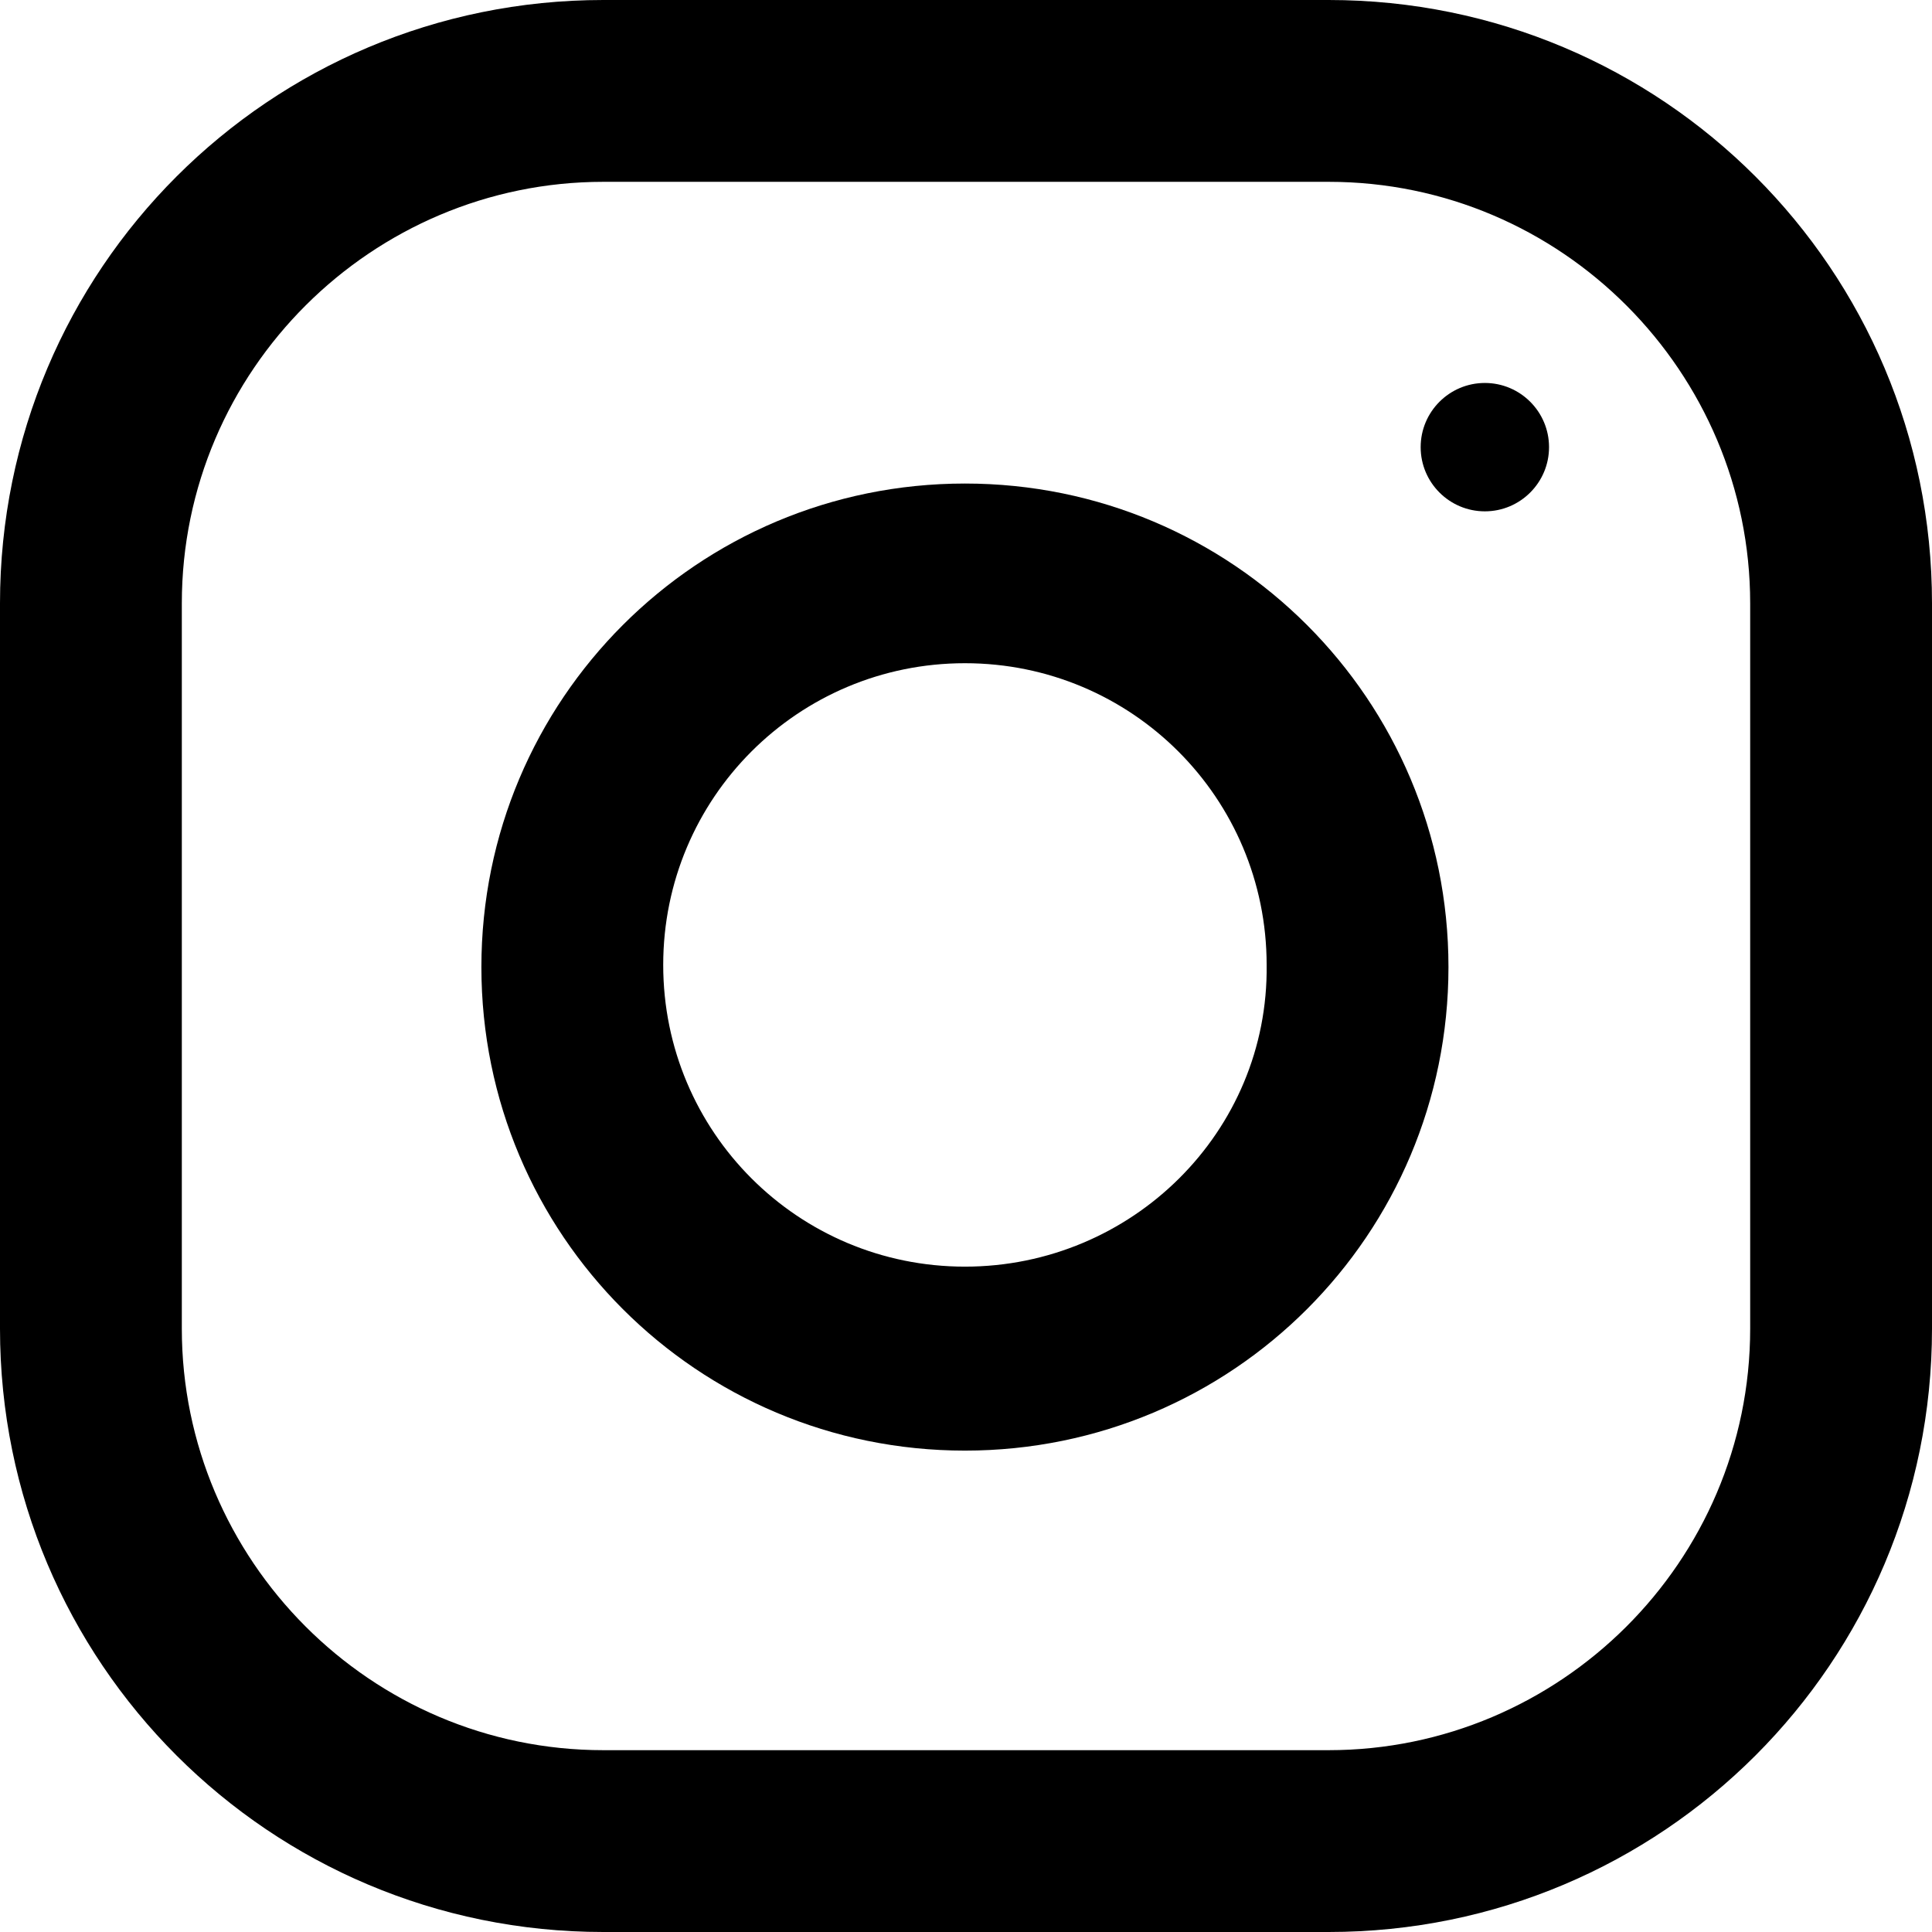
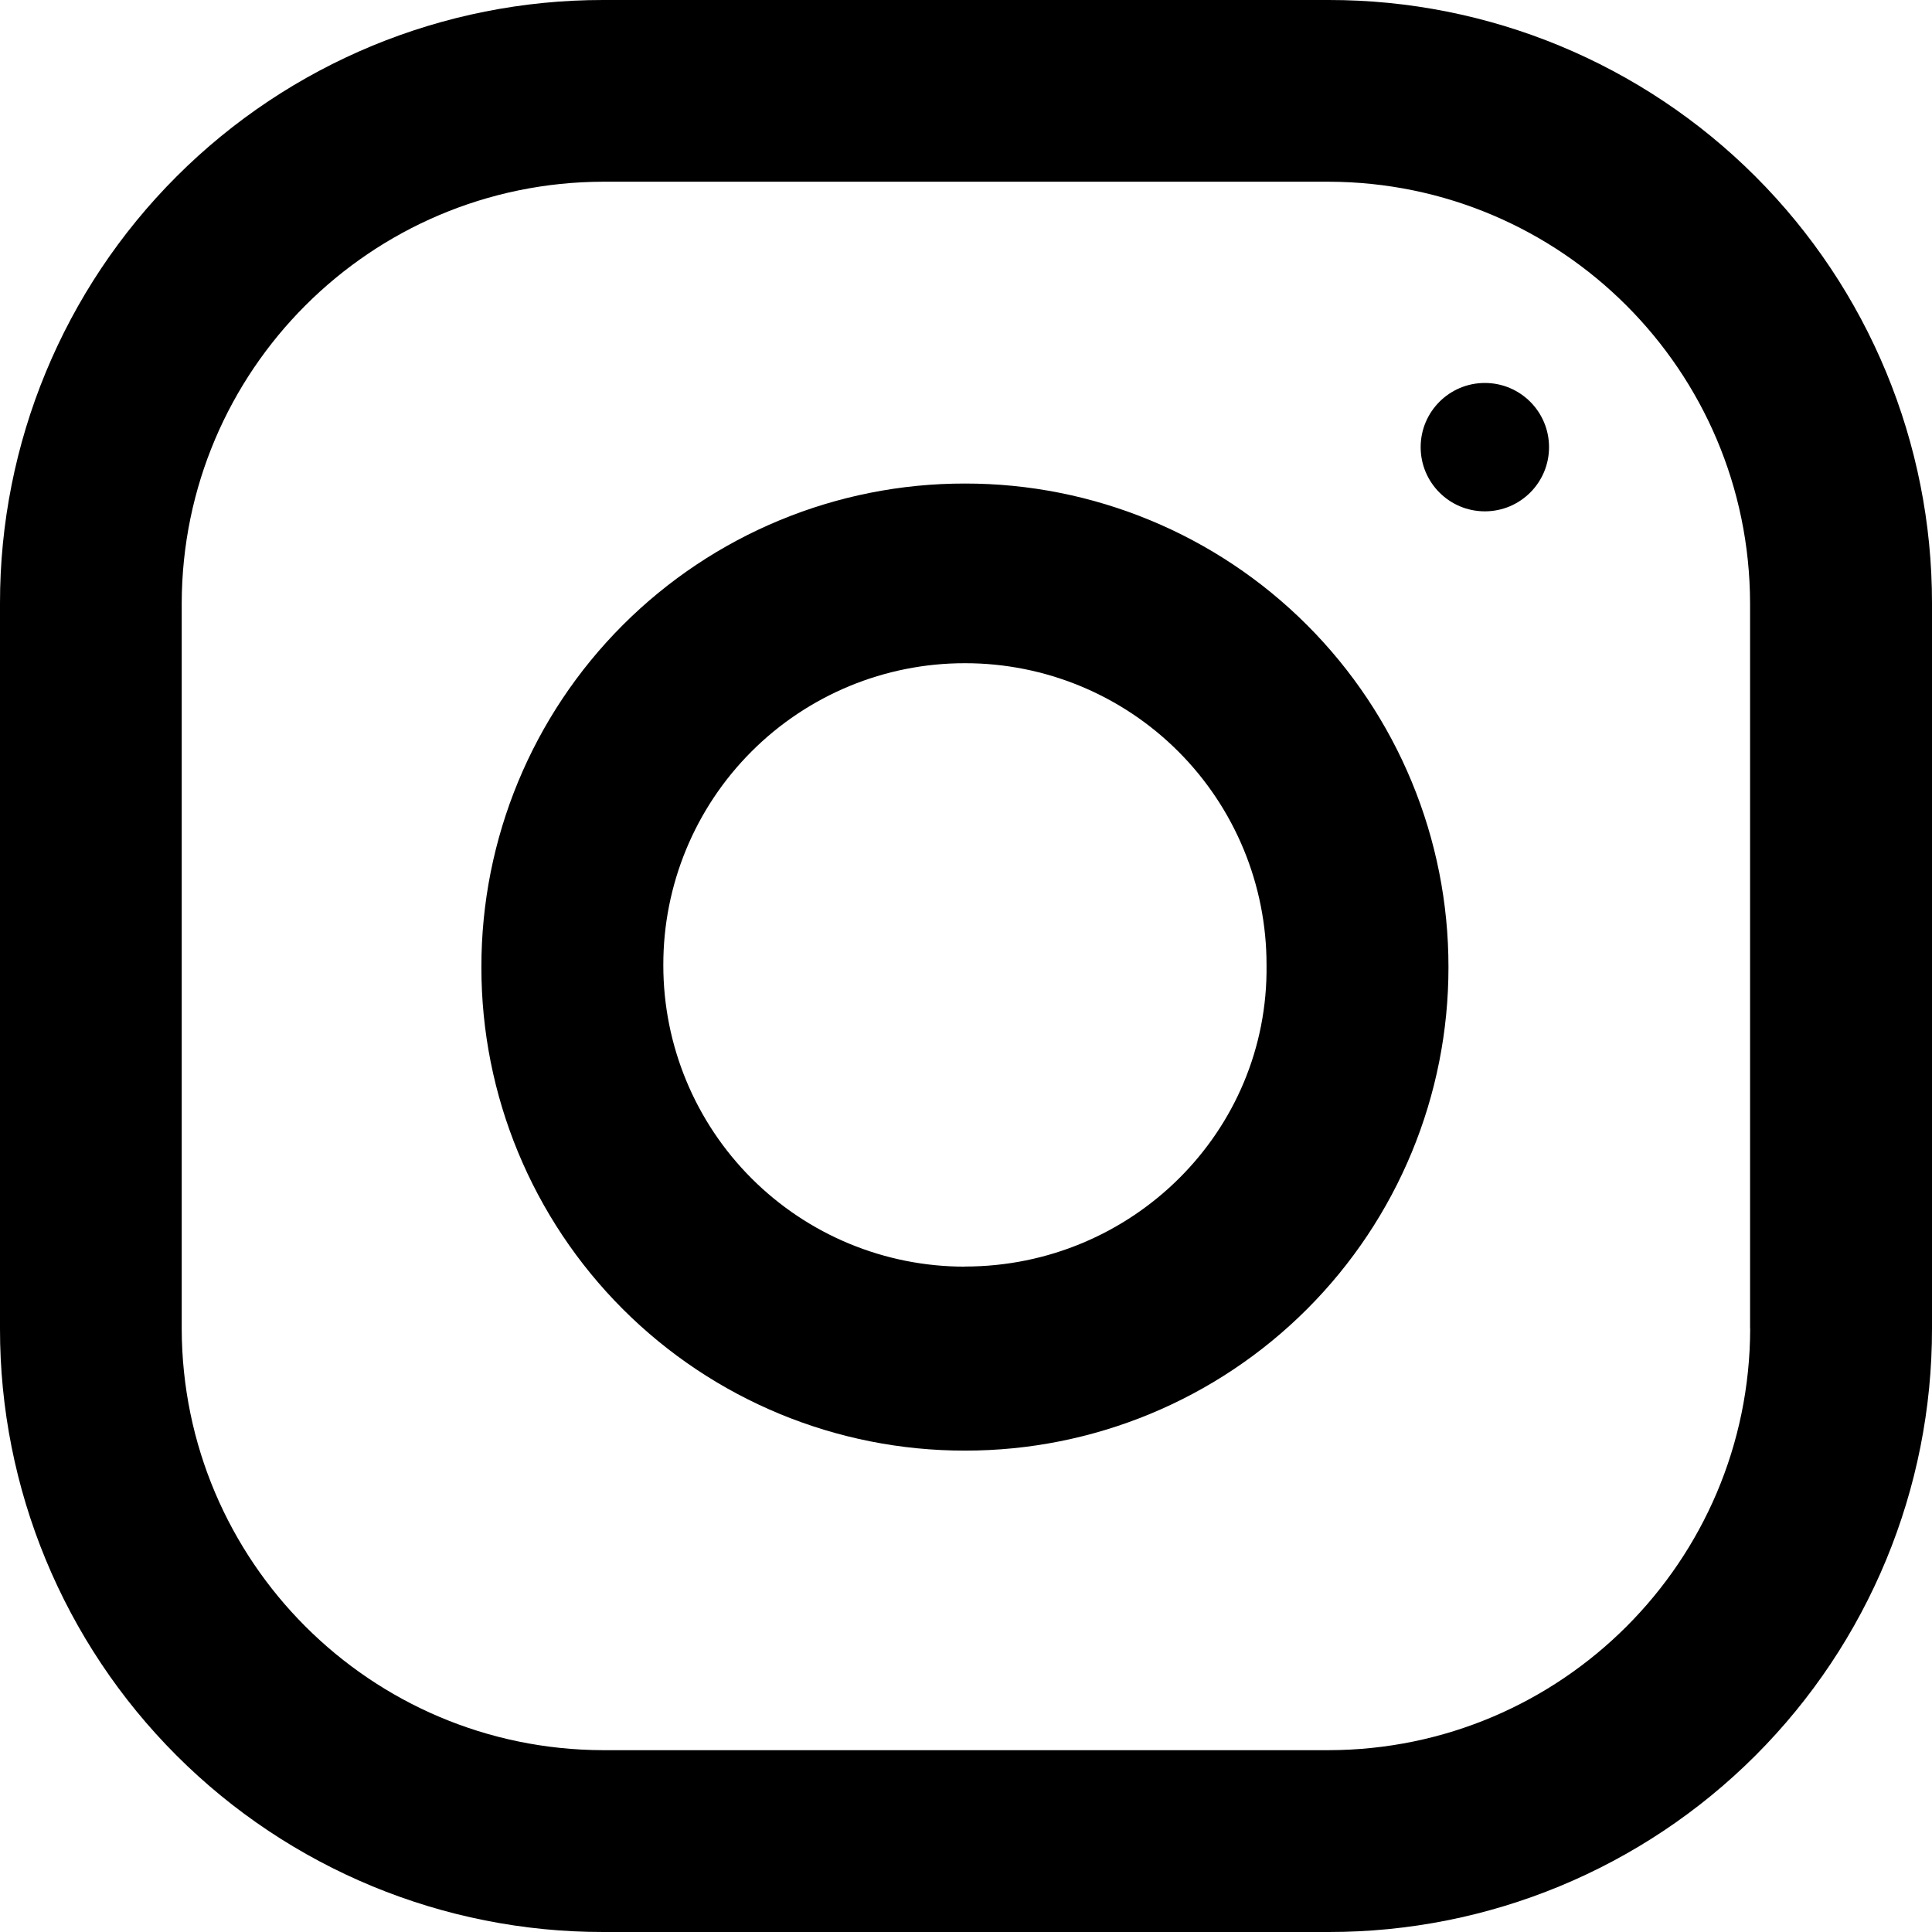
<svg xmlns="http://www.w3.org/2000/svg" width="18" height="18" viewBox="0 0 18 18" fill="none">
-   <path d="M12.379 0H5.621C2.512 0 0 2.512 0 5.621V12.379C0 15.488 2.512 18 5.621 18H12.379C15.488 18 18 15.488 18 12.379V5.621C18 2.512 15.488 0 12.379 0ZM16.306 12.379C16.306 14.552 14.532 16.306 12.379 16.306H5.621C3.449 16.306 1.694 14.532 1.694 12.379V5.621C1.694 3.449 3.468 1.694 5.621 1.694H12.379C14.552 1.694 16.306 3.468 16.306 5.621V12.379Z" fill="black" />
-   <path d="M8.99 4.505C6.498 4.505 4.485 6.518 4.485 9.01C4.485 11.502 6.498 13.515 8.99 13.515C11.482 13.515 13.495 11.502 13.495 9.01C13.495 6.518 11.482 4.505 8.99 4.505ZM8.99 11.801C7.435 11.801 6.179 10.545 6.179 8.99C6.179 7.435 7.435 6.179 8.99 6.179C10.545 6.179 11.801 7.435 11.801 8.99C11.821 10.545 10.545 11.801 8.99 11.801Z" fill="black" />
-   <path d="M13.834 4.764C14.164 4.764 14.432 4.496 14.432 4.166C14.432 3.836 14.164 3.568 13.834 3.568C13.504 3.568 13.236 3.836 13.236 4.166C13.236 4.496 13.504 4.764 13.834 4.764Z" fill="black" />
+   <path d="M12.379 0H5.62A5.615 5.615 0 000 5.621v6.758A5.615 5.615 0 005.621 18h6.758A5.615 5.615 0 0018 12.379V5.62A5.615 5.615 0 0012.379 0zm3.927 12.379a3.934 3.934 0 01-3.927 3.927H5.62a3.935 3.935 0 01-3.927-3.927V5.62A3.935 3.935 0 015.62 1.693h6.758a3.935 3.935 0 013.927 3.927v6.758z" fill="#000" />
+   <path d="M8.99 4.505A4.5 4.5 0 004.485 9.01a4.5 4.5 0 004.505 4.505 4.5 4.5 0 004.505-4.505A4.5 4.5 0 008.99 4.505zm0 7.296a2.807 2.807 0 01-2.81-2.81 2.807 2.807 0 012.81-2.812A2.807 2.807 0 0111.8 8.99c.02 1.555-1.255 2.81-2.81 2.81zm4.844-7.037a.598.598 0 100-1.196.598.598 0 000 1.196z" fill="#000" />
</svg>
